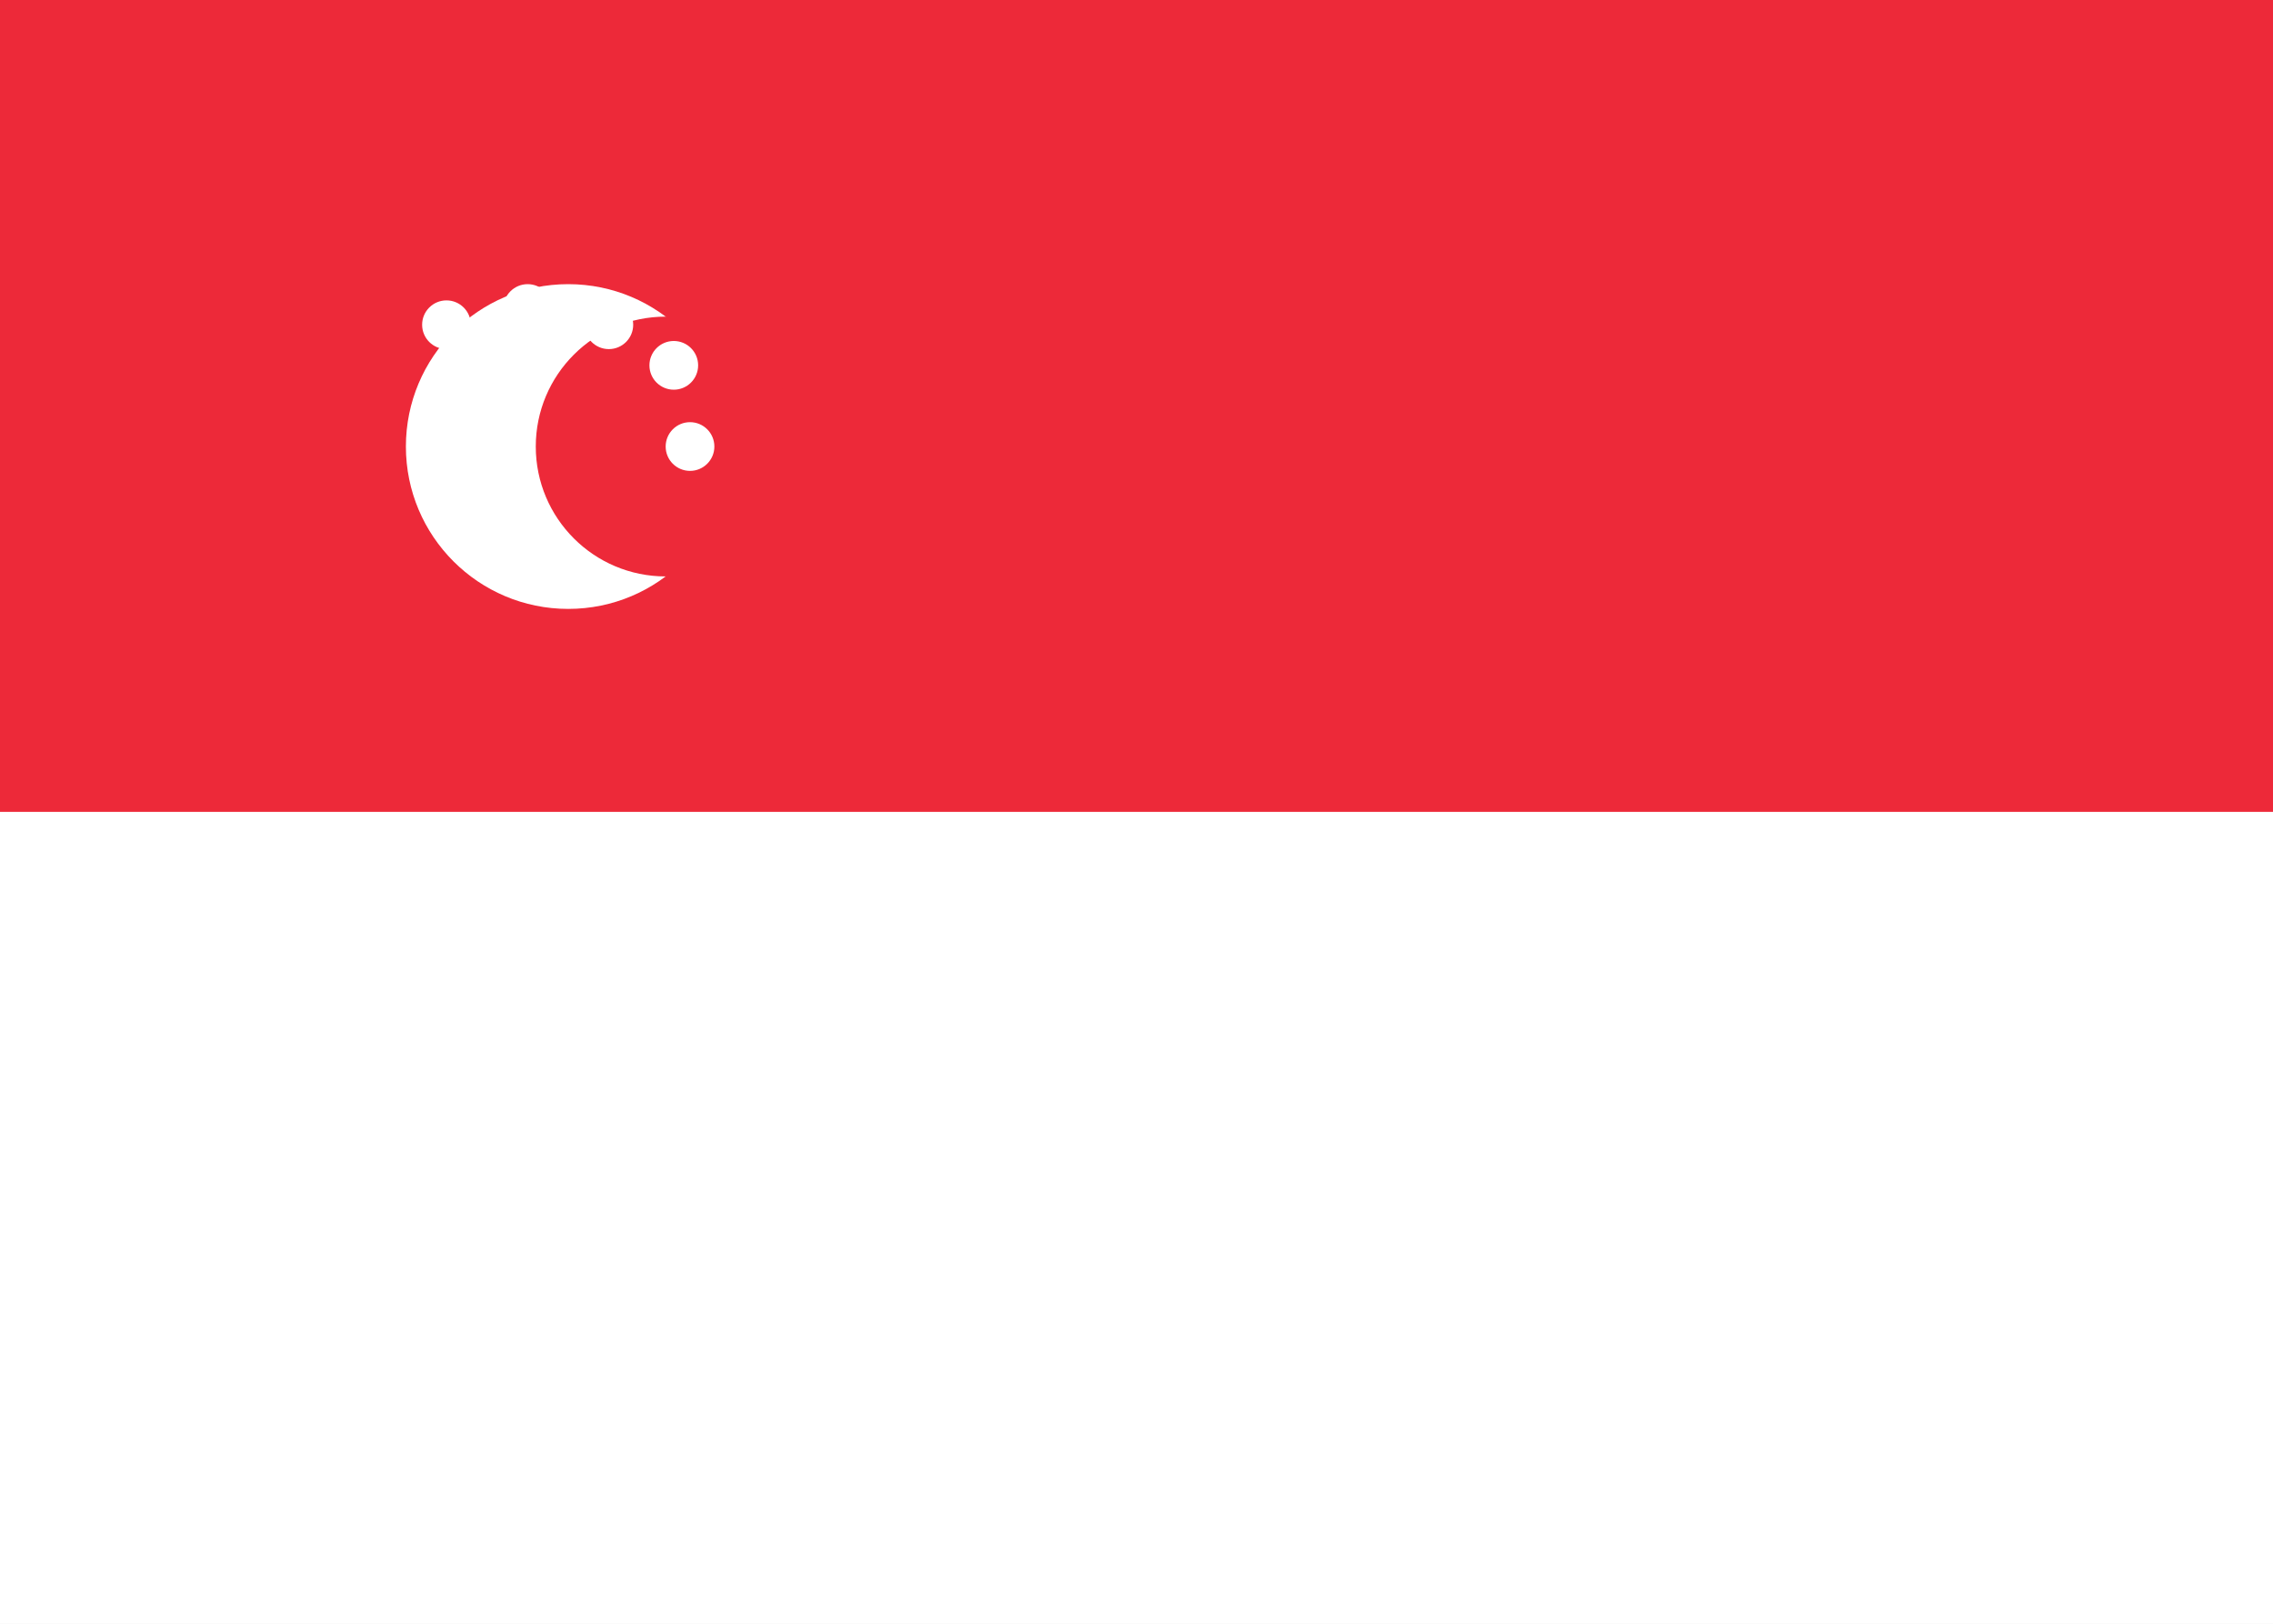
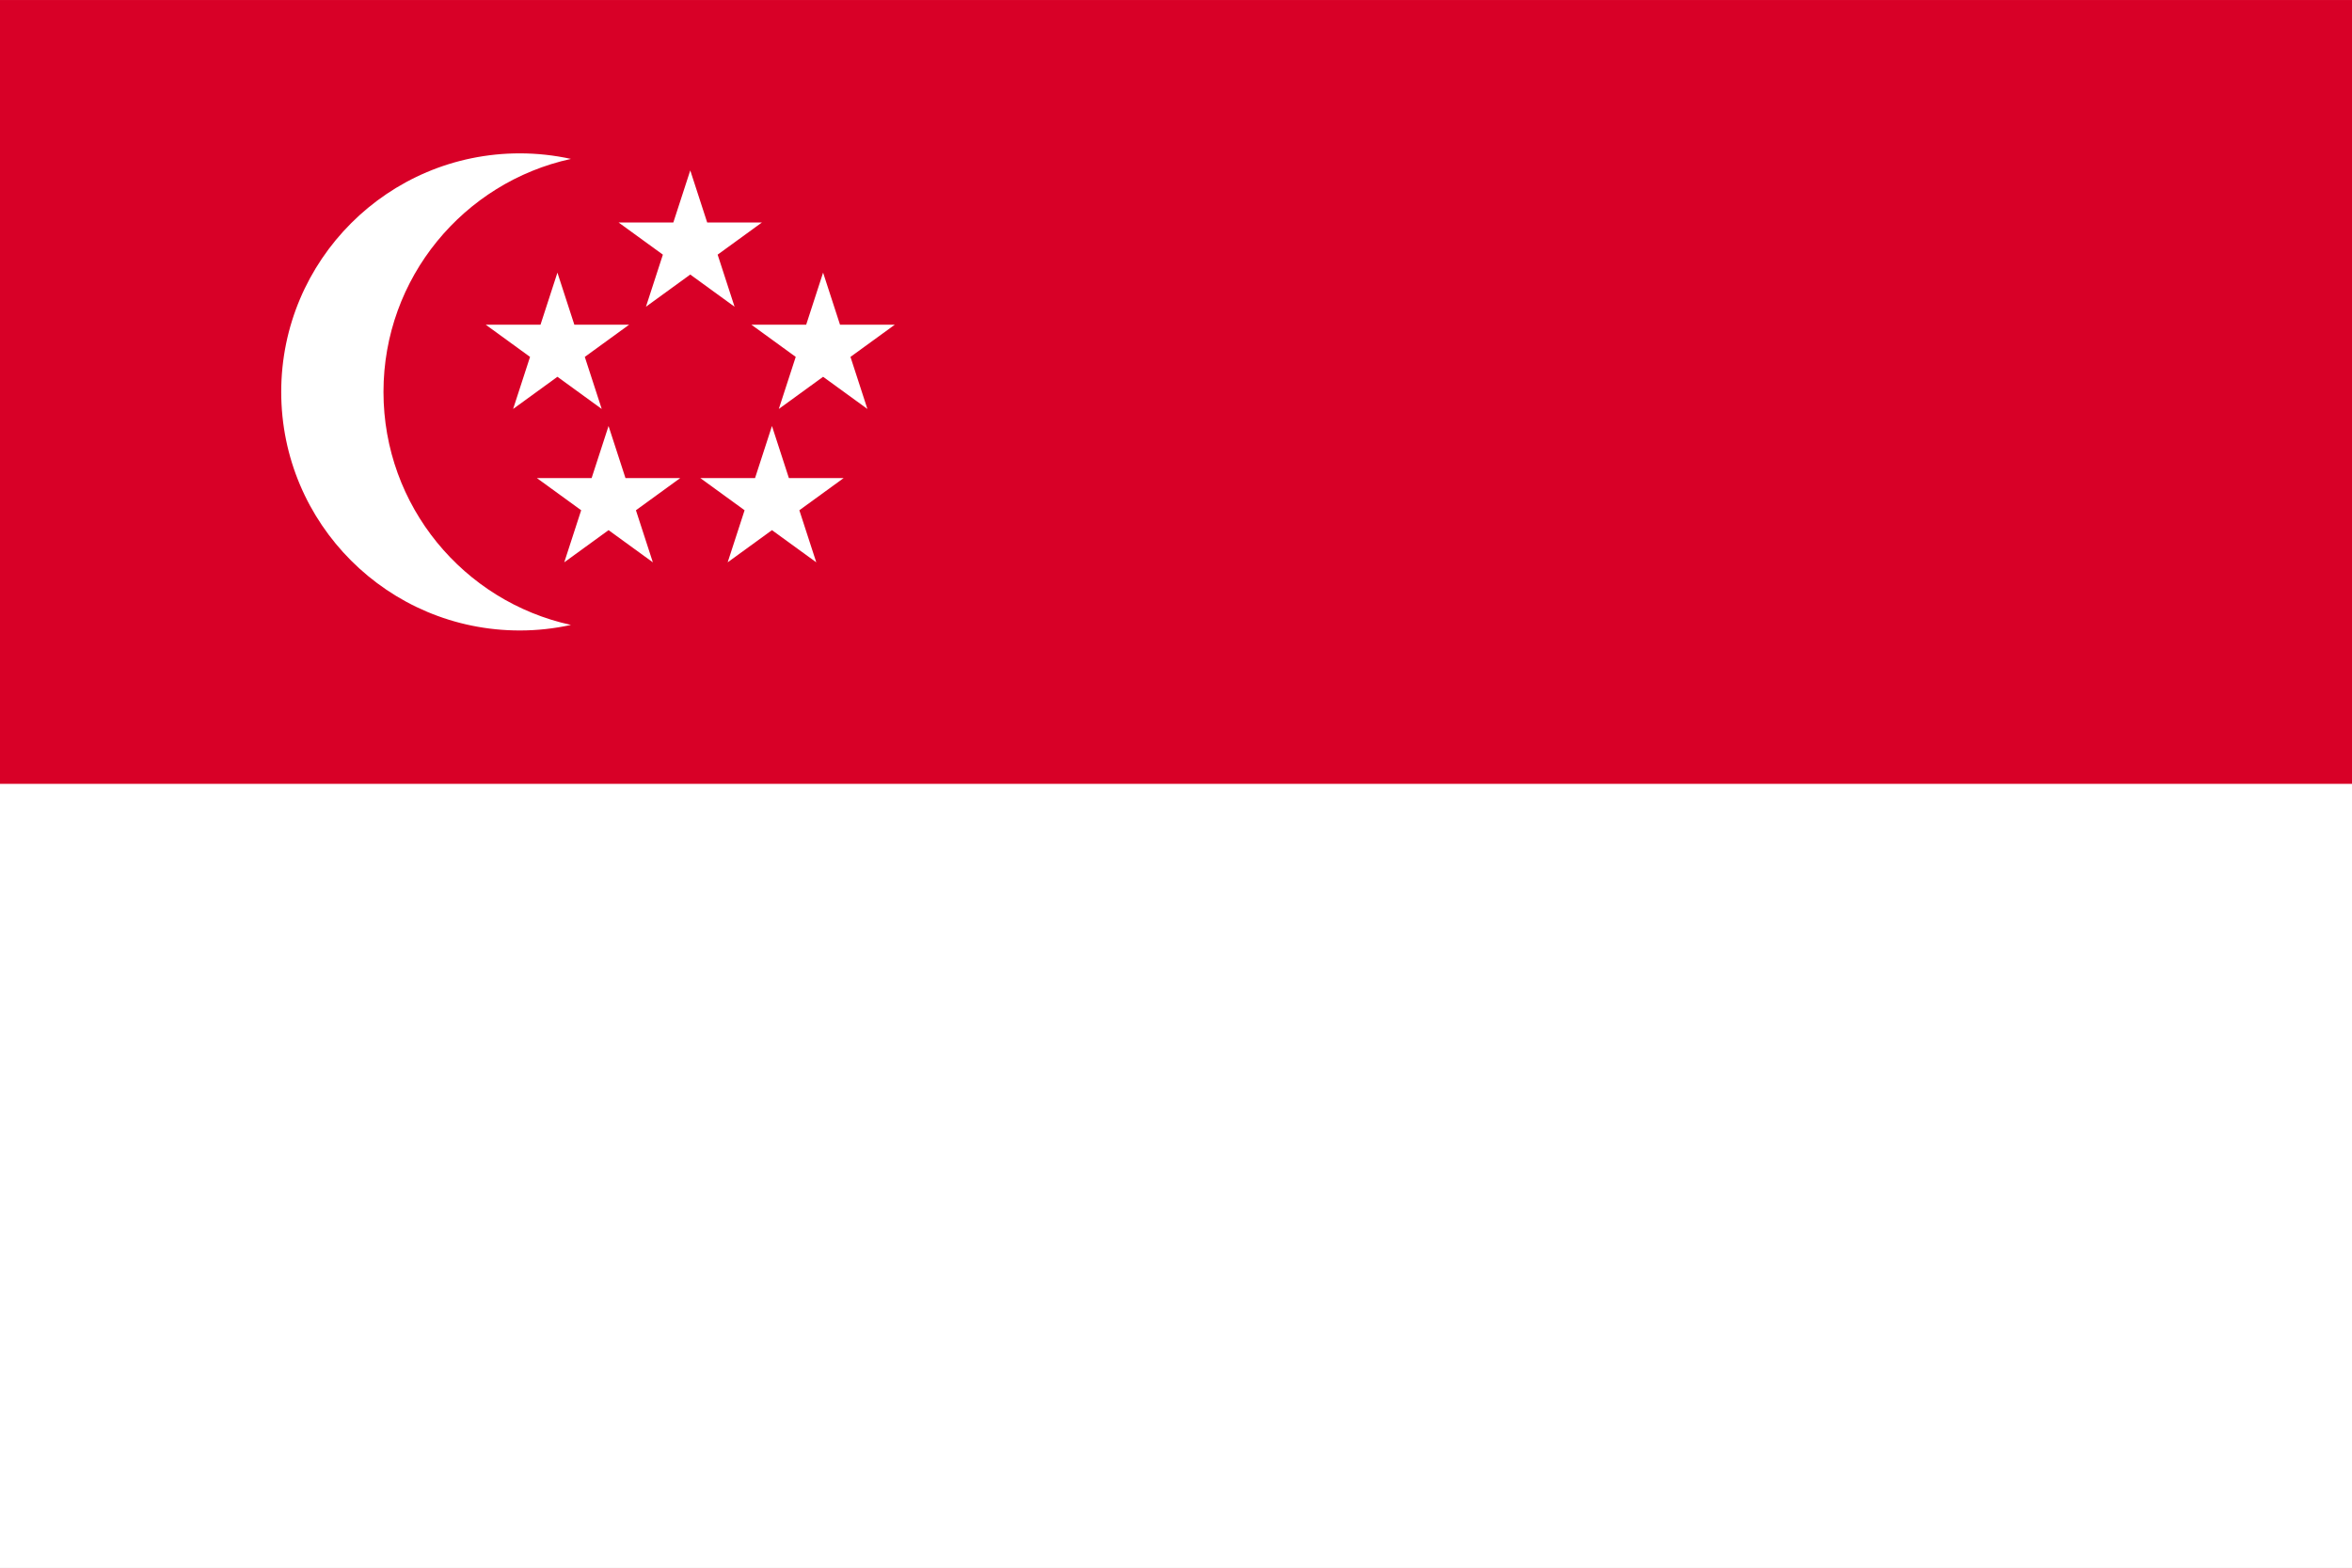
- <svg xmlns="http://www.w3.org/2000/svg" viewBox="0 0 28 20">
-   <rect width="28" height="20" fill="#fff" />
-   <rect width="28" height="10" fill="#ed2939" />
-   <g fill="#fff" transform="translate(4 3)">
-     <circle cx="3" cy="2.5" r="2" />
-     <circle cx="4.2" cy="2.5" r="1.6" fill="#ed2939" />
-     <g fill="#fff">
-       <circle cx="1.5" cy="1" r="0.3" />
-       <circle cx="2.5" cy="0.8" r="0.3" />
-       <circle cx="3.5" cy="1" r="0.3" />
-       <circle cx="4.3" cy="1.5" r="0.3" />
-       <circle cx="4.5" cy="2.5" r="0.3" />
-     </g>
+ <svg xmlns="http://www.w3.org/2000/svg" viewBox="0 85.333 512 341.333">
+   <path fill="#FFF" d="M0 85.337h512v341.326H0z" />
+   <path fill="#D80027" d="M0 85.337h512V256H0z" />
+   <g fill="#FFF">
+     <path d="M83.478 170.666c0-24.865 17.476-45.637 40.812-50.734a52.059 52.059 0 0 0-11.13-1.208c-28.688 0-51.942 23.254-51.942 51.941s23.255 51.942 51.942 51.942c3.822 0 7.543-.425 11.13-1.208-23.336-5.095-40.812-25.867-40.812-50.733zM150.261 122.435l3.684 11.337h11.921l-9.645 7.007 3.684 11.337-9.644-7.006-9.645 7.006 3.685-11.337-9.645-7.007h11.921z" />
+     <path d="m121.344 144.696 3.683 11.337h11.921l-9.645 7.007 3.684 11.337-9.643-7.006-9.645 7.006 3.685-11.337-9.645-7.007h11.921zM179.178 144.696l3.684 11.337h11.921l-9.645 7.007 3.684 11.337-9.644-7.006-9.644 7.006 3.685-11.337-9.645-7.007h11.921zM168.047 178.087l3.684 11.337h11.921l-9.644 7.007 3.684 11.337-9.645-7.006-9.643 7.006 3.684-11.337-9.644-7.007h11.92zM132.474 178.087l3.683 11.337h11.921l-9.644 7.007 3.684 11.337-9.644-7.006-9.644 7.006 3.684-11.337-9.644-7.007h11.92z" />
  </g>
</svg>
